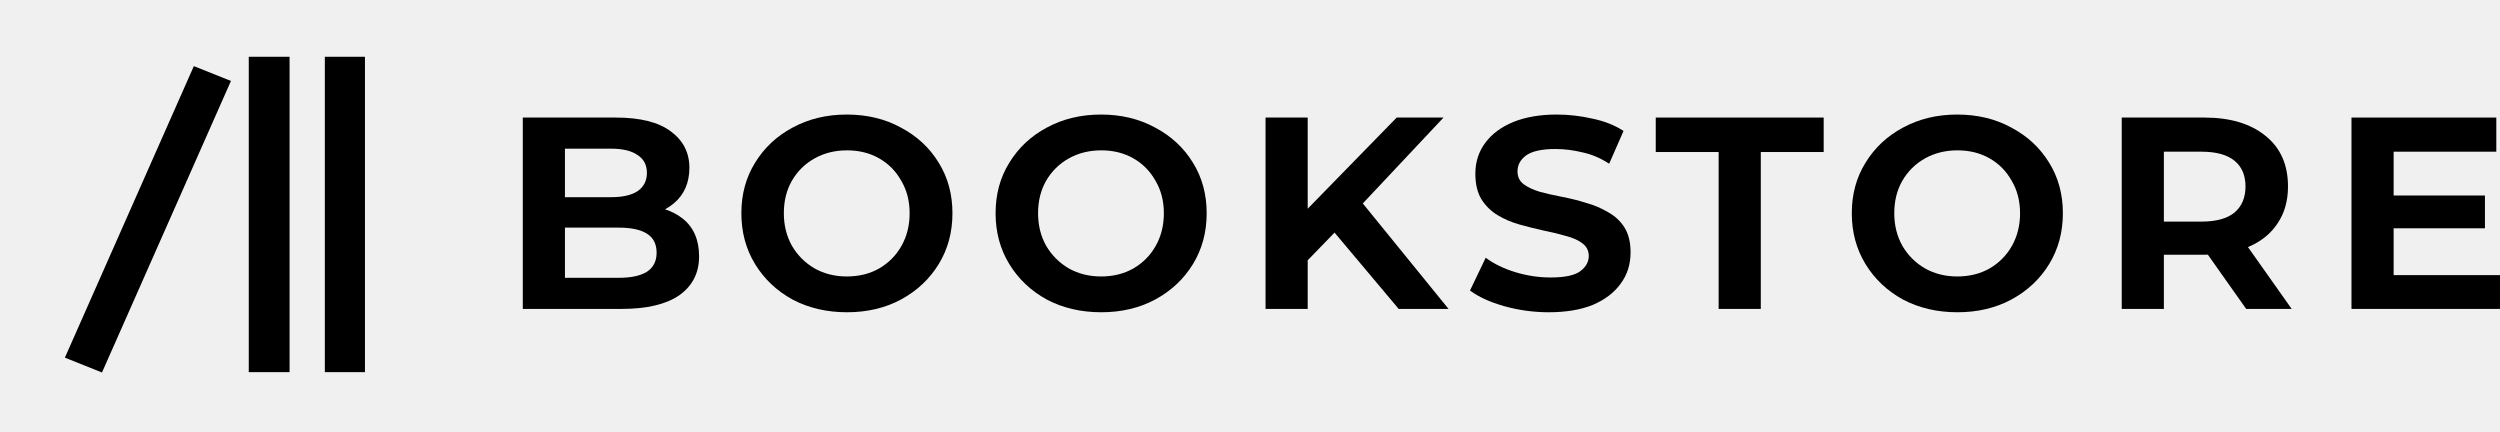
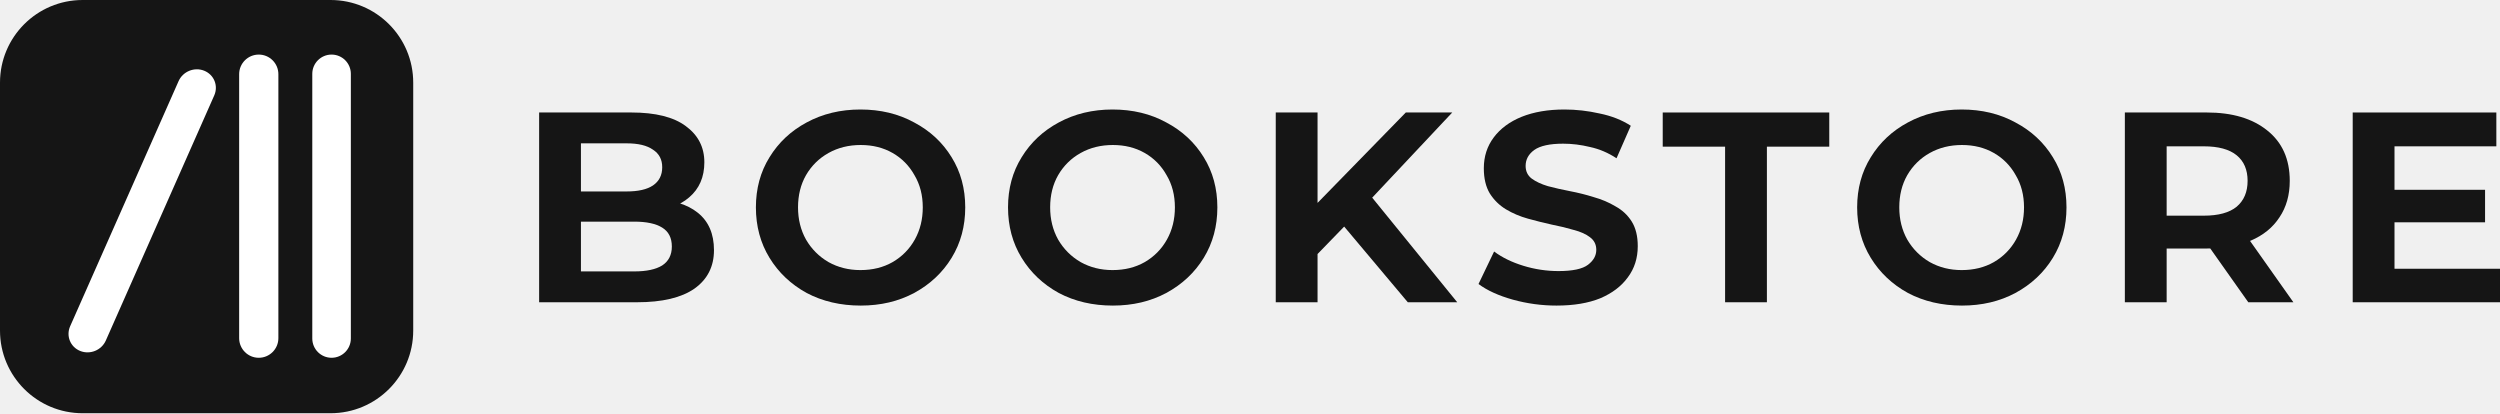
- <svg xmlns="http://www.w3.org/2000/svg" width="1200" height="207" viewBox="0 0 1200 207" fill="none">
-   <path d="M1128.71 148.278V56.43H1198.23V72.808H1148.94V132.06H1200V148.278H1128.71ZM1146.21 109.58V93.844H1192.77V109.58H1146.21Z" fill="black" />
-   <path d="M1018.43 148.278V56.43H1058.09C1070.4 56.43 1080.15 59.32 1087.32 65.101C1094.6 70.881 1098.24 79.017 1098.24 89.508C1098.24 96.359 1096.58 102.247 1093.26 107.171C1090.05 112.096 1085.44 115.842 1079.45 118.411C1073.46 120.981 1066.34 122.265 1058.09 122.265H1029.67L1038.66 113.434V148.278H1018.43ZM1078.17 148.278L1054.56 114.879H1076.4L1100 148.278H1078.17ZM1038.66 115.842L1031.28 106.368H1056.65C1063.71 106.368 1069.01 104.923 1072.55 102.033C1076.08 99.035 1077.84 94.861 1077.84 89.508C1077.84 84.156 1076.08 80.034 1072.55 77.144C1069.01 74.254 1063.71 72.808 1056.65 72.808H1031.28L1038.66 63.495V115.842Z" fill="black" />
-   <path d="M939.601 149.884C929.859 149.884 921.135 147.85 913.427 143.783C905.827 139.608 899.832 133.934 895.443 126.762C891.054 119.589 888.859 111.454 888.859 102.354C888.859 93.255 891.054 85.173 895.443 78.108C899.832 70.935 905.827 65.315 913.427 61.247C921.135 57.072 929.806 54.985 939.44 54.985C949.182 54.985 957.853 57.072 965.453 61.247C973.161 65.315 979.209 70.935 983.598 78.108C987.987 85.173 990.182 93.255 990.182 102.354C990.182 111.454 987.987 119.589 983.598 126.762C979.209 133.934 973.161 139.608 965.453 143.783C957.853 147.85 949.235 149.884 939.601 149.884ZM939.44 132.703C945.328 132.703 950.52 131.418 955.016 128.849C959.619 126.173 963.205 122.533 965.775 117.93C968.344 113.327 969.628 108.135 969.628 102.354C969.628 96.467 968.29 91.275 965.614 86.779C963.045 82.175 959.512 78.589 955.016 76.02C950.52 73.451 945.382 72.166 939.601 72.166C933.82 72.166 928.628 73.451 924.025 76.02C919.422 78.589 915.782 82.175 913.106 86.779C910.537 91.275 909.252 96.467 909.252 102.354C909.252 108.135 910.537 113.327 913.106 117.93C915.782 122.533 919.422 126.173 924.025 128.849C928.628 131.418 933.767 132.703 939.44 132.703Z" fill="black" />
-   <path d="M824.946 148.278V72.969H794.758V56.43H875.366V72.969H845.178V148.278H824.946Z" fill="black" />
-   <path d="M743.335 149.884C736.162 149.884 729.097 148.921 722.139 146.994C715.288 145.067 709.775 142.552 705.6 139.447L713.147 123.711C717 126.601 721.711 128.903 727.277 130.615C732.844 132.328 738.517 133.185 744.298 133.185C751.149 133.185 755.913 132.168 758.589 130.134C761.265 128.1 762.604 125.691 762.604 122.908C762.604 120.339 761.587 118.305 759.553 116.806C757.626 115.307 755.003 114.13 751.684 113.273C748.473 112.31 744.94 111.454 741.087 110.704C737.233 109.848 733.379 108.884 729.525 107.814C725.671 106.743 722.139 105.245 718.927 103.318C715.716 101.391 713.093 98.822 711.059 95.61C709.132 92.399 708.169 88.331 708.169 83.407C708.169 77.733 709.775 72.755 712.986 68.473C716.198 64.191 720.694 60.873 726.474 58.517C732.362 56.162 739.267 54.985 747.188 54.985C752.862 54.985 758.536 55.627 764.209 56.912C769.99 58.089 775.021 60.07 779.303 62.853L772.399 78.589C768.331 75.913 764.049 74.093 759.553 73.13C755.164 72.059 750.828 71.524 746.546 71.524C740.123 71.524 735.466 72.541 732.576 74.575C729.793 76.609 728.401 79.178 728.401 82.282C728.401 84.852 729.365 86.886 731.291 88.384C733.325 89.883 735.948 91.114 739.16 92.078C742.371 92.934 745.904 93.737 749.758 94.486C753.718 95.236 757.572 96.199 761.319 97.376C765.173 98.447 768.705 99.946 771.917 101.873C775.235 103.692 777.858 106.155 779.785 109.259C781.712 112.363 782.675 116.324 782.675 121.142C782.675 126.922 781.07 131.954 777.858 136.236C774.754 140.518 770.311 143.89 764.53 146.352C758.75 148.707 751.684 149.884 743.335 149.884Z" fill="black" />
-   <path d="M625.608 127.082L624.484 103.478L670.408 56.43H692.888L652.745 99.142L641.344 110.864L625.608 127.082ZM607.463 148.278V56.43H627.695V148.278H607.463ZM671.371 148.278L637.49 107.974L650.657 93.362L695.297 148.278H671.371Z" fill="black" />
-   <path d="M528.624 149.884C518.883 149.884 510.158 147.85 502.451 143.783C494.85 139.608 488.855 133.934 484.466 126.762C480.077 119.589 477.883 111.454 477.883 102.354C477.883 93.255 480.077 85.173 484.466 78.108C488.855 70.935 494.85 65.315 502.451 61.247C510.158 57.072 518.829 54.985 528.464 54.985C538.205 54.985 546.876 57.072 554.477 61.247C562.184 65.315 568.233 70.935 572.622 78.108C577.011 85.173 579.205 93.255 579.205 102.354C579.205 111.454 577.011 119.589 572.622 126.762C568.233 133.934 562.184 139.608 554.477 143.783C546.876 147.85 538.259 149.884 528.624 149.884ZM528.464 132.703C534.351 132.703 539.543 131.418 544.039 128.849C548.643 126.173 552.229 122.533 554.798 117.93C557.367 113.327 558.652 108.135 558.652 102.354C558.652 96.467 557.314 91.275 554.637 86.779C552.068 82.175 548.536 78.589 544.039 76.02C539.543 73.451 534.405 72.166 528.624 72.166C522.844 72.166 517.652 73.451 513.049 76.02C508.445 78.589 504.806 82.175 502.13 86.779C499.56 91.275 498.276 96.467 498.276 102.354C498.276 108.135 499.56 113.327 502.13 117.93C504.806 122.533 508.445 126.173 513.049 128.849C517.652 131.418 522.79 132.703 528.464 132.703Z" fill="black" />
-   <path d="M406.595 149.884C396.854 149.884 388.129 147.85 380.421 143.783C372.821 139.608 366.826 133.934 362.437 126.762C358.048 119.589 355.854 111.454 355.854 102.354C355.854 93.255 358.048 85.173 362.437 78.108C366.826 70.935 372.821 65.315 380.421 61.247C388.129 57.072 396.8 54.985 406.434 54.985C416.176 54.985 424.847 57.072 432.447 61.247C440.155 65.315 446.203 70.935 450.592 78.108C454.981 85.173 457.176 93.255 457.176 102.354C457.176 111.454 454.981 119.589 450.592 126.762C446.203 133.934 440.155 139.608 432.447 143.783C424.847 147.85 416.229 149.884 406.595 149.884ZM406.434 132.703C412.322 132.703 417.514 131.418 422.01 128.849C426.613 126.173 430.199 122.533 432.769 117.93C435.338 113.327 436.622 108.135 436.622 102.354C436.622 96.467 435.284 91.275 432.608 86.779C430.039 82.175 426.506 78.589 422.01 76.02C417.514 73.451 412.376 72.166 406.595 72.166C400.814 72.166 395.622 73.451 391.019 76.02C386.416 78.589 382.776 82.175 380.1 86.779C377.531 91.275 376.246 96.467 376.246 102.354C376.246 108.135 377.531 113.327 380.1 117.93C382.776 122.533 386.416 126.173 391.019 128.849C395.622 131.418 400.761 132.703 406.434 132.703Z" fill="black" />
-   <path d="M250.941 148.278V56.43H295.581C307.249 56.43 316.028 58.624 321.915 63.013C327.91 67.402 330.907 73.237 330.907 80.516C330.907 87.688 328.445 93.362 323.521 97.537C318.704 101.712 312.174 103.799 303.931 103.799L306.5 98.661C315.385 98.661 322.451 100.748 327.696 104.923C332.941 109.098 335.564 115.146 335.564 123.068C335.564 130.99 332.406 137.199 326.09 141.695C319.774 146.084 310.514 148.278 298.311 148.278H250.941ZM271.174 133.345H297.026C302.914 133.345 307.41 132.381 310.514 130.455C313.619 128.421 315.171 125.37 315.171 121.302C315.171 117.127 313.619 114.076 310.514 112.149C307.41 110.222 302.914 109.259 297.026 109.259H268.444V94.646H293.333C298.9 94.646 303.128 93.683 306.018 91.756C309.016 89.722 310.514 86.778 310.514 82.924C310.514 79.178 309.016 76.341 306.018 74.414C303.128 72.38 298.9 71.363 293.333 71.363H271.174V133.345Z" fill="black" />
-   <rect width="19.254" height="151.38" transform="matrix(-1 0 0 1 175.174 27.25)" fill="black" />
-   <rect width="19.586" height="151.38" transform="matrix(-1 0 0 1 138.992 27.25)" fill="black" />
-   <rect width="19.183" height="153.006" transform="matrix(-0.928435 -0.371495 -0.404544 0.914518 110.852 38.8677)" fill="black" />
+ <svg xmlns="http://www.w3.org/2000/svg" width="1210" height="200" viewBox="0 0 1210 200" fill="none">
+   <path d="M1138.71 146.293V54.445H1208.23V70.823H1158.94V130.075H1210V146.293H1138.71ZM1156.21 107.595V91.859H1202.77V107.595H1156.21Z" fill="#151515" />
+   <path d="M1028.43 146.293V54.445H1068.09C1080.4 54.445 1090.15 57.335 1097.32 63.116C1104.6 68.897 1108.24 77.032 1108.24 87.523C1108.24 94.374 1106.58 100.262 1103.26 105.186C1100.05 110.111 1095.44 113.857 1089.45 116.427C1083.46 118.996 1076.34 120.28 1068.09 120.28H1039.67L1048.66 111.449V146.293H1028.43ZM1088.17 146.293L1064.56 112.894H1086.4L1110 146.293H1088.17ZM1048.66 113.857L1041.28 104.383H1066.65C1073.71 104.383 1079.01 102.938 1082.55 100.048C1086.08 97.051 1087.84 92.876 1087.84 87.523C1087.84 82.171 1086.08 78.049 1082.55 75.159C1079.01 72.269 1073.71 70.823 1066.65 70.823H1041.28L1048.66 61.51V113.857Z" fill="#151515" />
+   <path d="M949.601 147.9C939.859 147.9 931.135 145.866 923.427 141.798C915.827 137.623 909.832 131.949 905.443 124.777C901.054 117.604 898.859 109.469 898.859 100.369C898.859 91.27 901.054 83.188 905.443 76.123C909.832 68.95 915.827 63.33 923.427 59.262C931.135 55.087 939.806 53 949.44 53C959.182 53 967.853 55.087 975.453 59.262C983.161 63.33 989.209 68.95 993.598 76.123C997.987 83.188 1000.18 91.27 1000.18 100.369C1000.18 109.469 997.987 117.604 993.598 124.777C989.209 131.949 983.161 137.623 975.453 141.798C967.853 145.866 959.235 147.9 949.601 147.9ZM949.44 130.718C955.328 130.718 960.52 129.433 965.016 126.864C969.619 124.188 973.205 120.548 975.775 115.945C978.344 111.342 979.628 106.15 979.628 100.369C979.628 94.482 978.29 89.29 975.614 84.794C973.045 80.191 969.512 76.605 965.016 74.035C960.52 71.466 955.382 70.181 949.601 70.181C943.82 70.181 938.628 71.466 934.025 74.035C929.422 76.605 925.782 80.191 923.106 84.794C920.537 89.29 919.252 94.482 919.252 100.369C919.252 106.15 920.537 111.342 923.106 115.945C925.782 120.548 929.422 124.188 934.025 126.864C938.628 129.433 943.767 130.718 949.44 130.718Z" fill="#151515" />
+   <path d="M834.946 146.293V70.984H804.758V54.445H885.366V70.984H855.178V146.293H834.946Z" fill="#151515" />
+   <path d="M753.335 147.9C746.162 147.9 739.097 146.936 732.139 145.009C725.288 143.082 719.775 140.567 715.6 137.462L723.147 121.726C727 124.616 731.711 126.918 737.277 128.631C742.844 130.343 748.517 131.2 754.298 131.2C761.149 131.2 765.913 130.183 768.589 128.149C771.265 126.115 772.604 123.706 772.604 120.923C772.604 118.354 771.587 116.32 769.553 114.821C767.626 113.322 765.003 112.145 761.684 111.289C758.473 110.325 754.94 109.469 751.087 108.719C747.233 107.863 743.379 106.9 739.525 105.829C735.671 104.759 732.139 103.26 728.927 101.333C725.716 99.406 723.093 96.837 721.059 93.625C719.132 90.414 718.169 86.346 718.169 81.422C718.169 75.748 719.775 70.77 722.986 66.488C726.198 62.206 730.694 58.888 736.474 56.533C742.362 54.178 749.267 53 757.188 53C762.862 53 768.536 53.642 774.209 54.927C779.99 56.104 785.021 58.085 789.303 60.868L782.399 76.605C778.331 73.928 774.049 72.108 769.553 71.145C765.164 70.074 760.828 69.539 756.546 69.539C750.123 69.539 745.466 70.556 742.576 72.59C739.793 74.624 738.401 77.193 738.401 80.298C738.401 82.867 739.365 84.901 741.291 86.4C743.325 87.898 745.948 89.129 749.16 90.093C752.371 90.949 755.904 91.752 759.758 92.501C763.718 93.251 767.572 94.214 771.319 95.392C775.173 96.462 778.705 97.961 781.917 99.888C785.235 101.708 787.858 104.17 789.785 107.274C791.712 110.379 792.675 114.339 792.675 119.157C792.675 124.937 791.07 129.969 787.858 134.251C784.754 138.533 780.311 141.905 774.53 144.367C768.75 146.722 761.684 147.9 753.335 147.9Z" fill="#151515" />
+   <path d="M635.608 125.098L634.484 101.493L680.408 54.445H702.888L662.745 97.158L651.344 108.88L635.608 125.098ZM617.463 146.293V54.445H637.695V146.293H617.463ZM681.371 146.293L647.49 105.989L660.657 91.377L705.297 146.293H681.371Z" fill="#151515" />
+   <path d="M538.624 147.9C528.883 147.9 520.158 145.866 512.451 141.798C504.85 137.623 498.855 131.949 494.466 124.777C490.077 117.604 487.883 109.469 487.883 100.369C487.883 91.27 490.077 83.188 494.466 76.123C498.855 68.95 504.85 63.33 512.451 59.262C520.158 55.087 528.829 53 538.464 53C548.205 53 556.876 55.087 564.477 59.262C572.184 63.33 578.233 68.95 582.622 76.123C587.011 83.188 589.205 91.27 589.205 100.369C589.205 109.469 587.011 117.604 582.622 124.777C578.233 131.949 572.184 137.623 564.477 141.798C556.876 145.866 548.259 147.9 538.624 147.9ZM538.464 130.718C544.351 130.718 549.543 129.433 554.039 126.864C558.643 124.188 562.229 120.548 564.798 115.945C567.367 111.342 568.652 106.15 568.652 100.369C568.652 94.482 567.314 89.29 564.637 84.794C562.068 80.191 558.536 76.605 554.039 74.035C549.543 71.466 544.405 70.181 538.624 70.181C532.844 70.181 527.652 71.466 523.049 74.035C518.445 76.605 514.806 80.191 512.13 84.794C509.56 89.29 508.276 94.482 508.276 100.369C508.276 106.15 509.56 111.342 512.13 115.945C514.806 120.548 518.445 124.188 523.049 126.864C527.652 129.433 532.79 130.718 538.464 130.718Z" fill="#151515" />
+   <path d="M416.595 147.9C406.854 147.9 398.129 145.866 390.421 141.798C382.821 137.623 376.826 131.949 372.437 124.777C368.048 117.604 365.854 109.469 365.854 100.369C365.854 91.27 368.048 83.188 372.437 76.123C376.826 68.95 382.821 63.33 390.421 59.262C398.129 55.087 406.8 53 416.434 53C426.176 53 434.847 55.087 442.447 59.262C450.155 63.33 456.203 68.95 460.592 76.123C464.981 83.188 467.176 91.27 467.176 100.369C467.176 109.469 464.981 117.604 460.592 124.777C456.203 131.949 450.155 137.623 442.447 141.798C434.847 145.866 426.229 147.9 416.595 147.9ZM416.434 130.718C422.322 130.718 427.514 129.433 432.01 126.864C436.613 124.188 440.199 120.548 442.769 115.945C445.338 111.342 446.622 106.15 446.622 100.369C446.622 94.482 445.284 89.29 442.608 84.794C440.039 80.191 436.506 76.605 432.01 74.035C427.514 71.466 422.376 70.181 416.595 70.181C410.814 70.181 405.622 71.466 401.019 74.035C396.416 76.605 392.776 80.191 390.1 84.794C387.531 89.29 386.246 94.482 386.246 100.369C386.246 106.15 387.531 111.342 390.1 115.945C392.776 120.548 396.416 124.188 401.019 126.864C405.622 129.433 410.761 130.718 416.434 130.718Z" fill="#151515" />
+   <path d="M260.941 146.293V54.445H305.581C317.249 54.445 326.028 56.639 331.915 61.028C337.91 65.417 340.907 71.252 340.907 78.531C340.907 85.703 338.445 91.377 333.521 95.552C328.704 99.727 322.174 101.814 313.931 101.814L316.5 96.676C325.385 96.676 332.451 98.763 337.696 102.938C342.941 107.113 345.564 113.162 345.564 121.083C345.564 129.005 342.406 135.214 336.09 139.71C329.774 144.099 320.514 146.293 308.311 146.293H260.941ZM281.174 131.36H307.026C312.914 131.36 317.41 130.397 320.514 128.47C323.619 126.436 325.171 123.385 325.171 119.317C325.171 115.142 323.619 112.091 320.514 110.164C317.41 108.237 312.914 107.274 307.026 107.274H278.444V92.662H303.333C308.9 92.662 313.128 91.698 316.018 89.771C319.016 87.737 320.514 84.793 320.514 80.94C320.514 77.193 319.016 74.356 316.018 72.429C313.128 70.395 308.9 69.378 303.333 69.378H281.174V131.36Z" fill="#151515" />
+   <rect width="200" height="200" rx="40" fill="#151515" />
+   <rect width="18.665" height="146.747" rx="9.333" transform="matrix(-1 0 0 1 169.811 26.415)" fill="white" />
+   <rect width="18.987" height="146.747" rx="9.493" transform="matrix(-1 0 0 1 134.736 26.415)" fill="white" />
+   <rect width="18.596" height="148.323" rx="9.298" transform="matrix(-0.928435 -0.371495 -0.404544 0.914518 107.457 37.6787)" fill="white" />
</svg>
